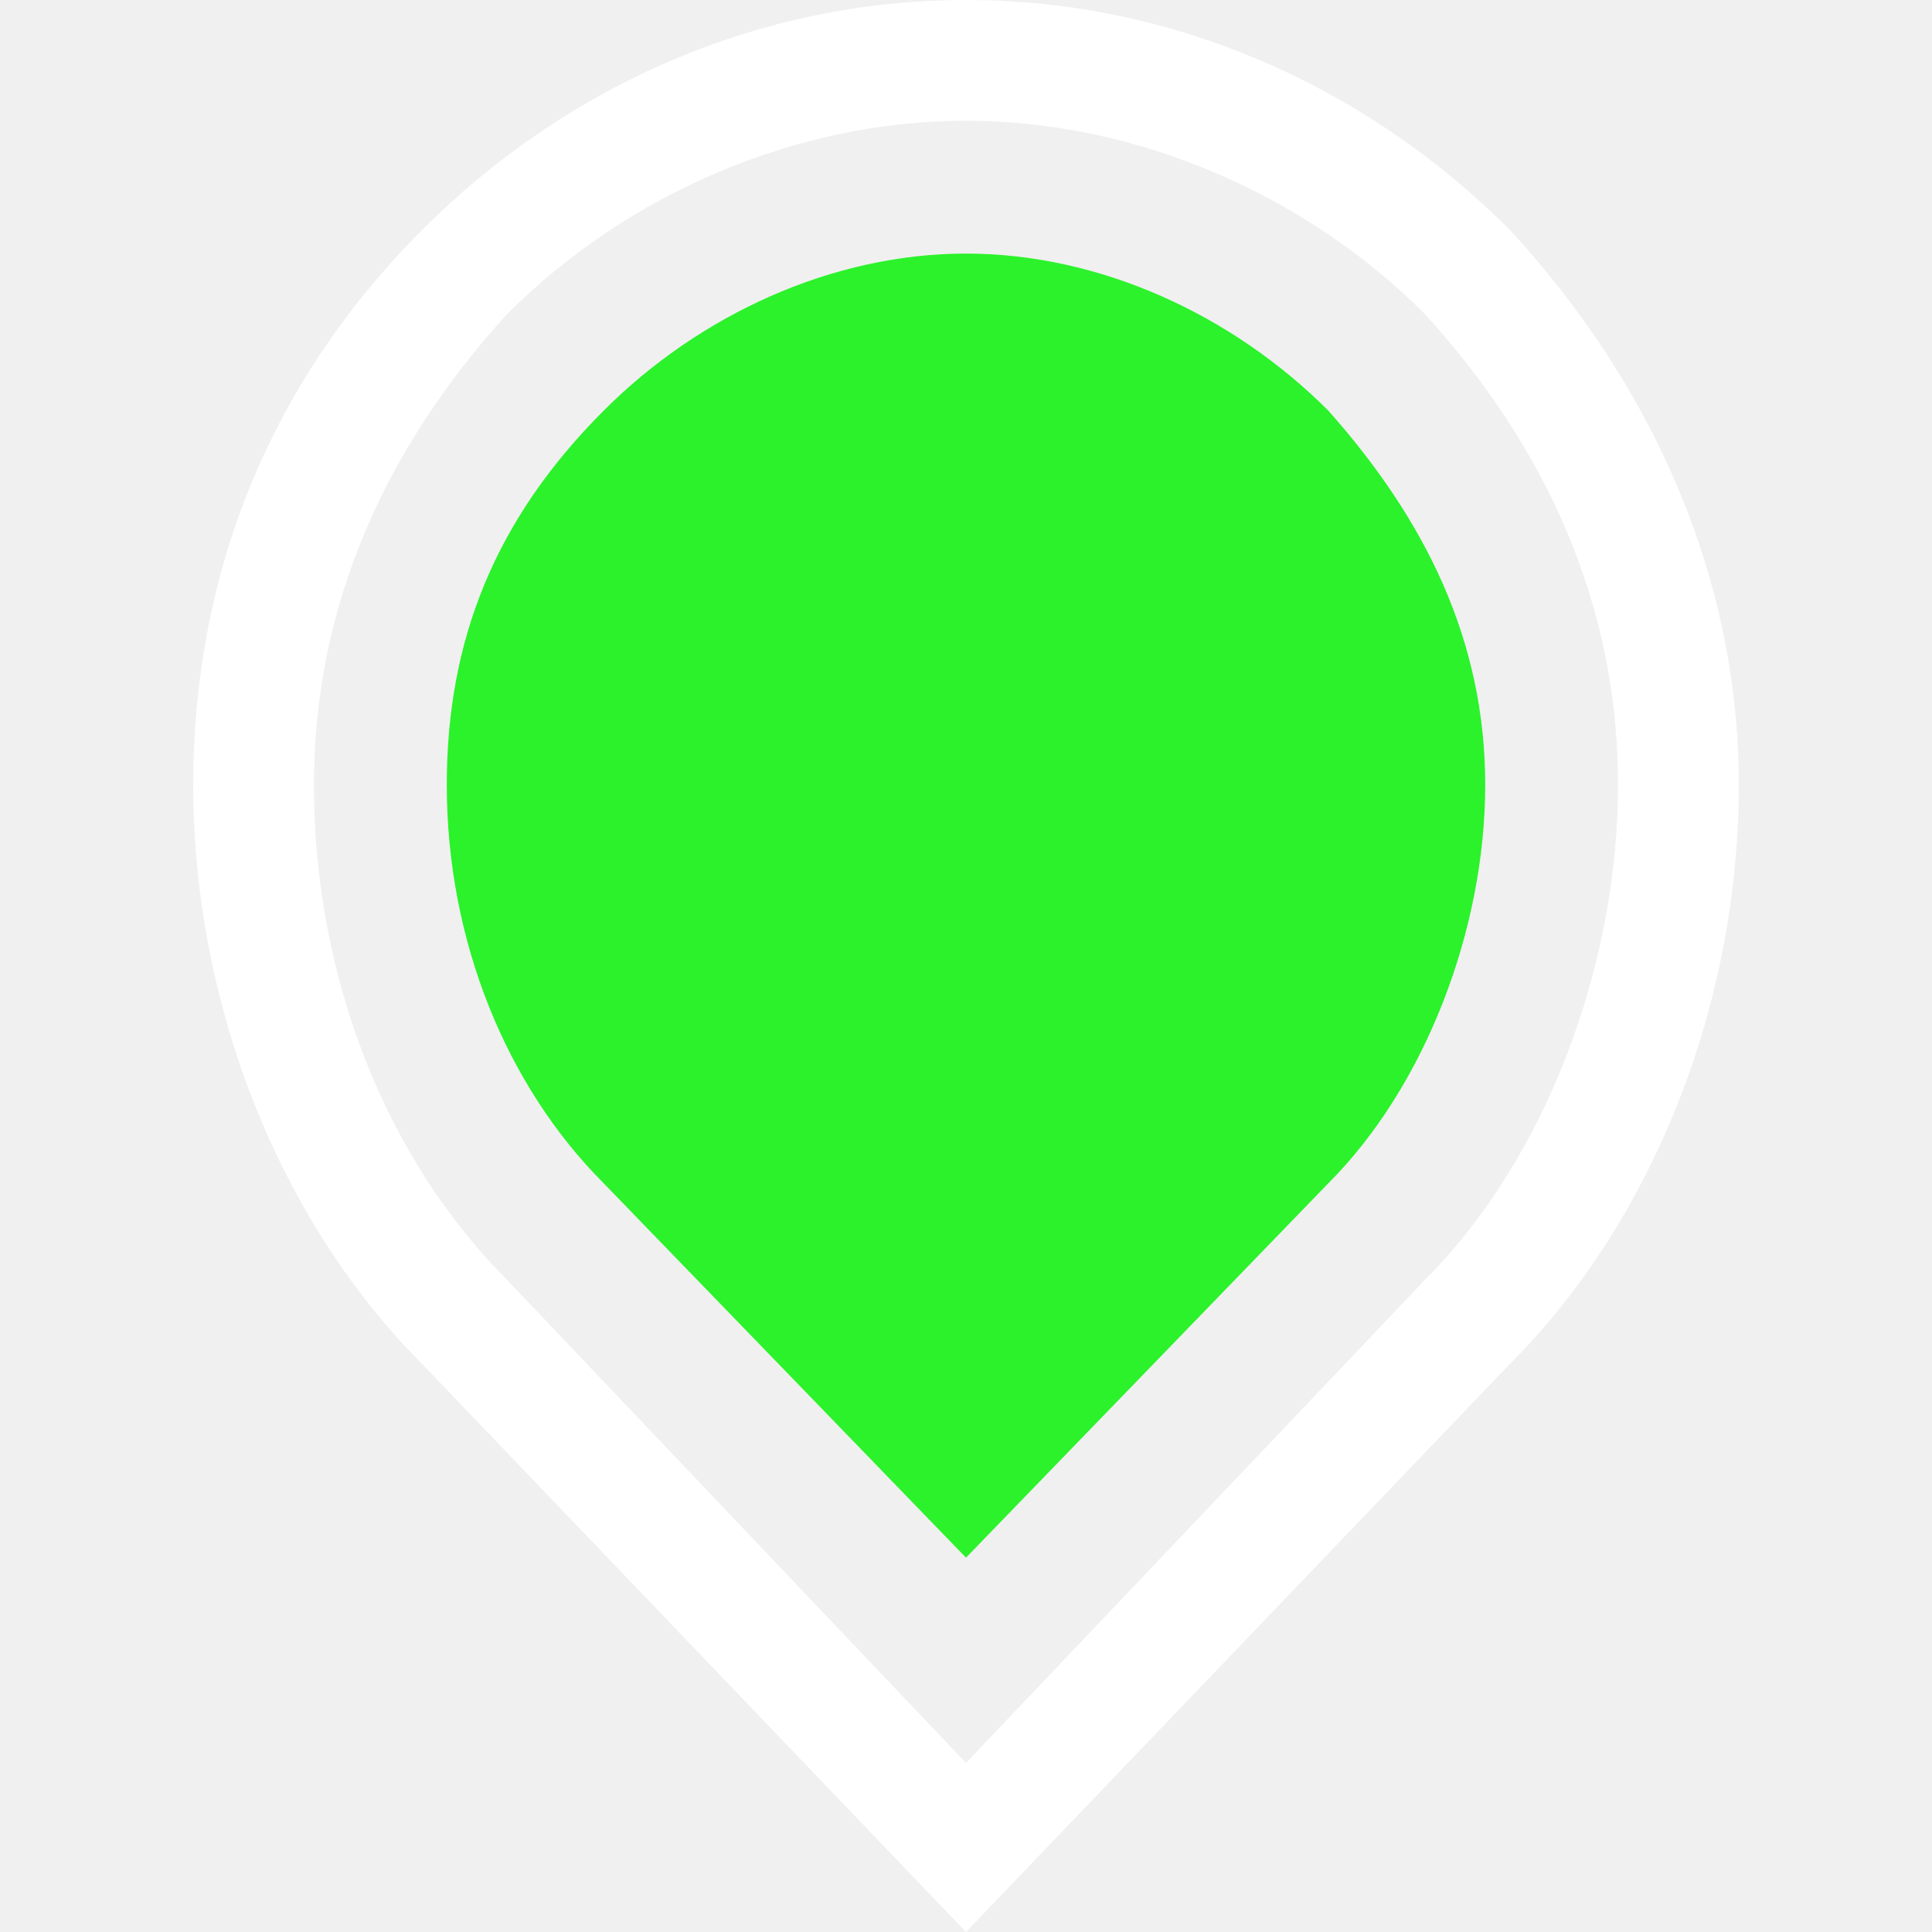
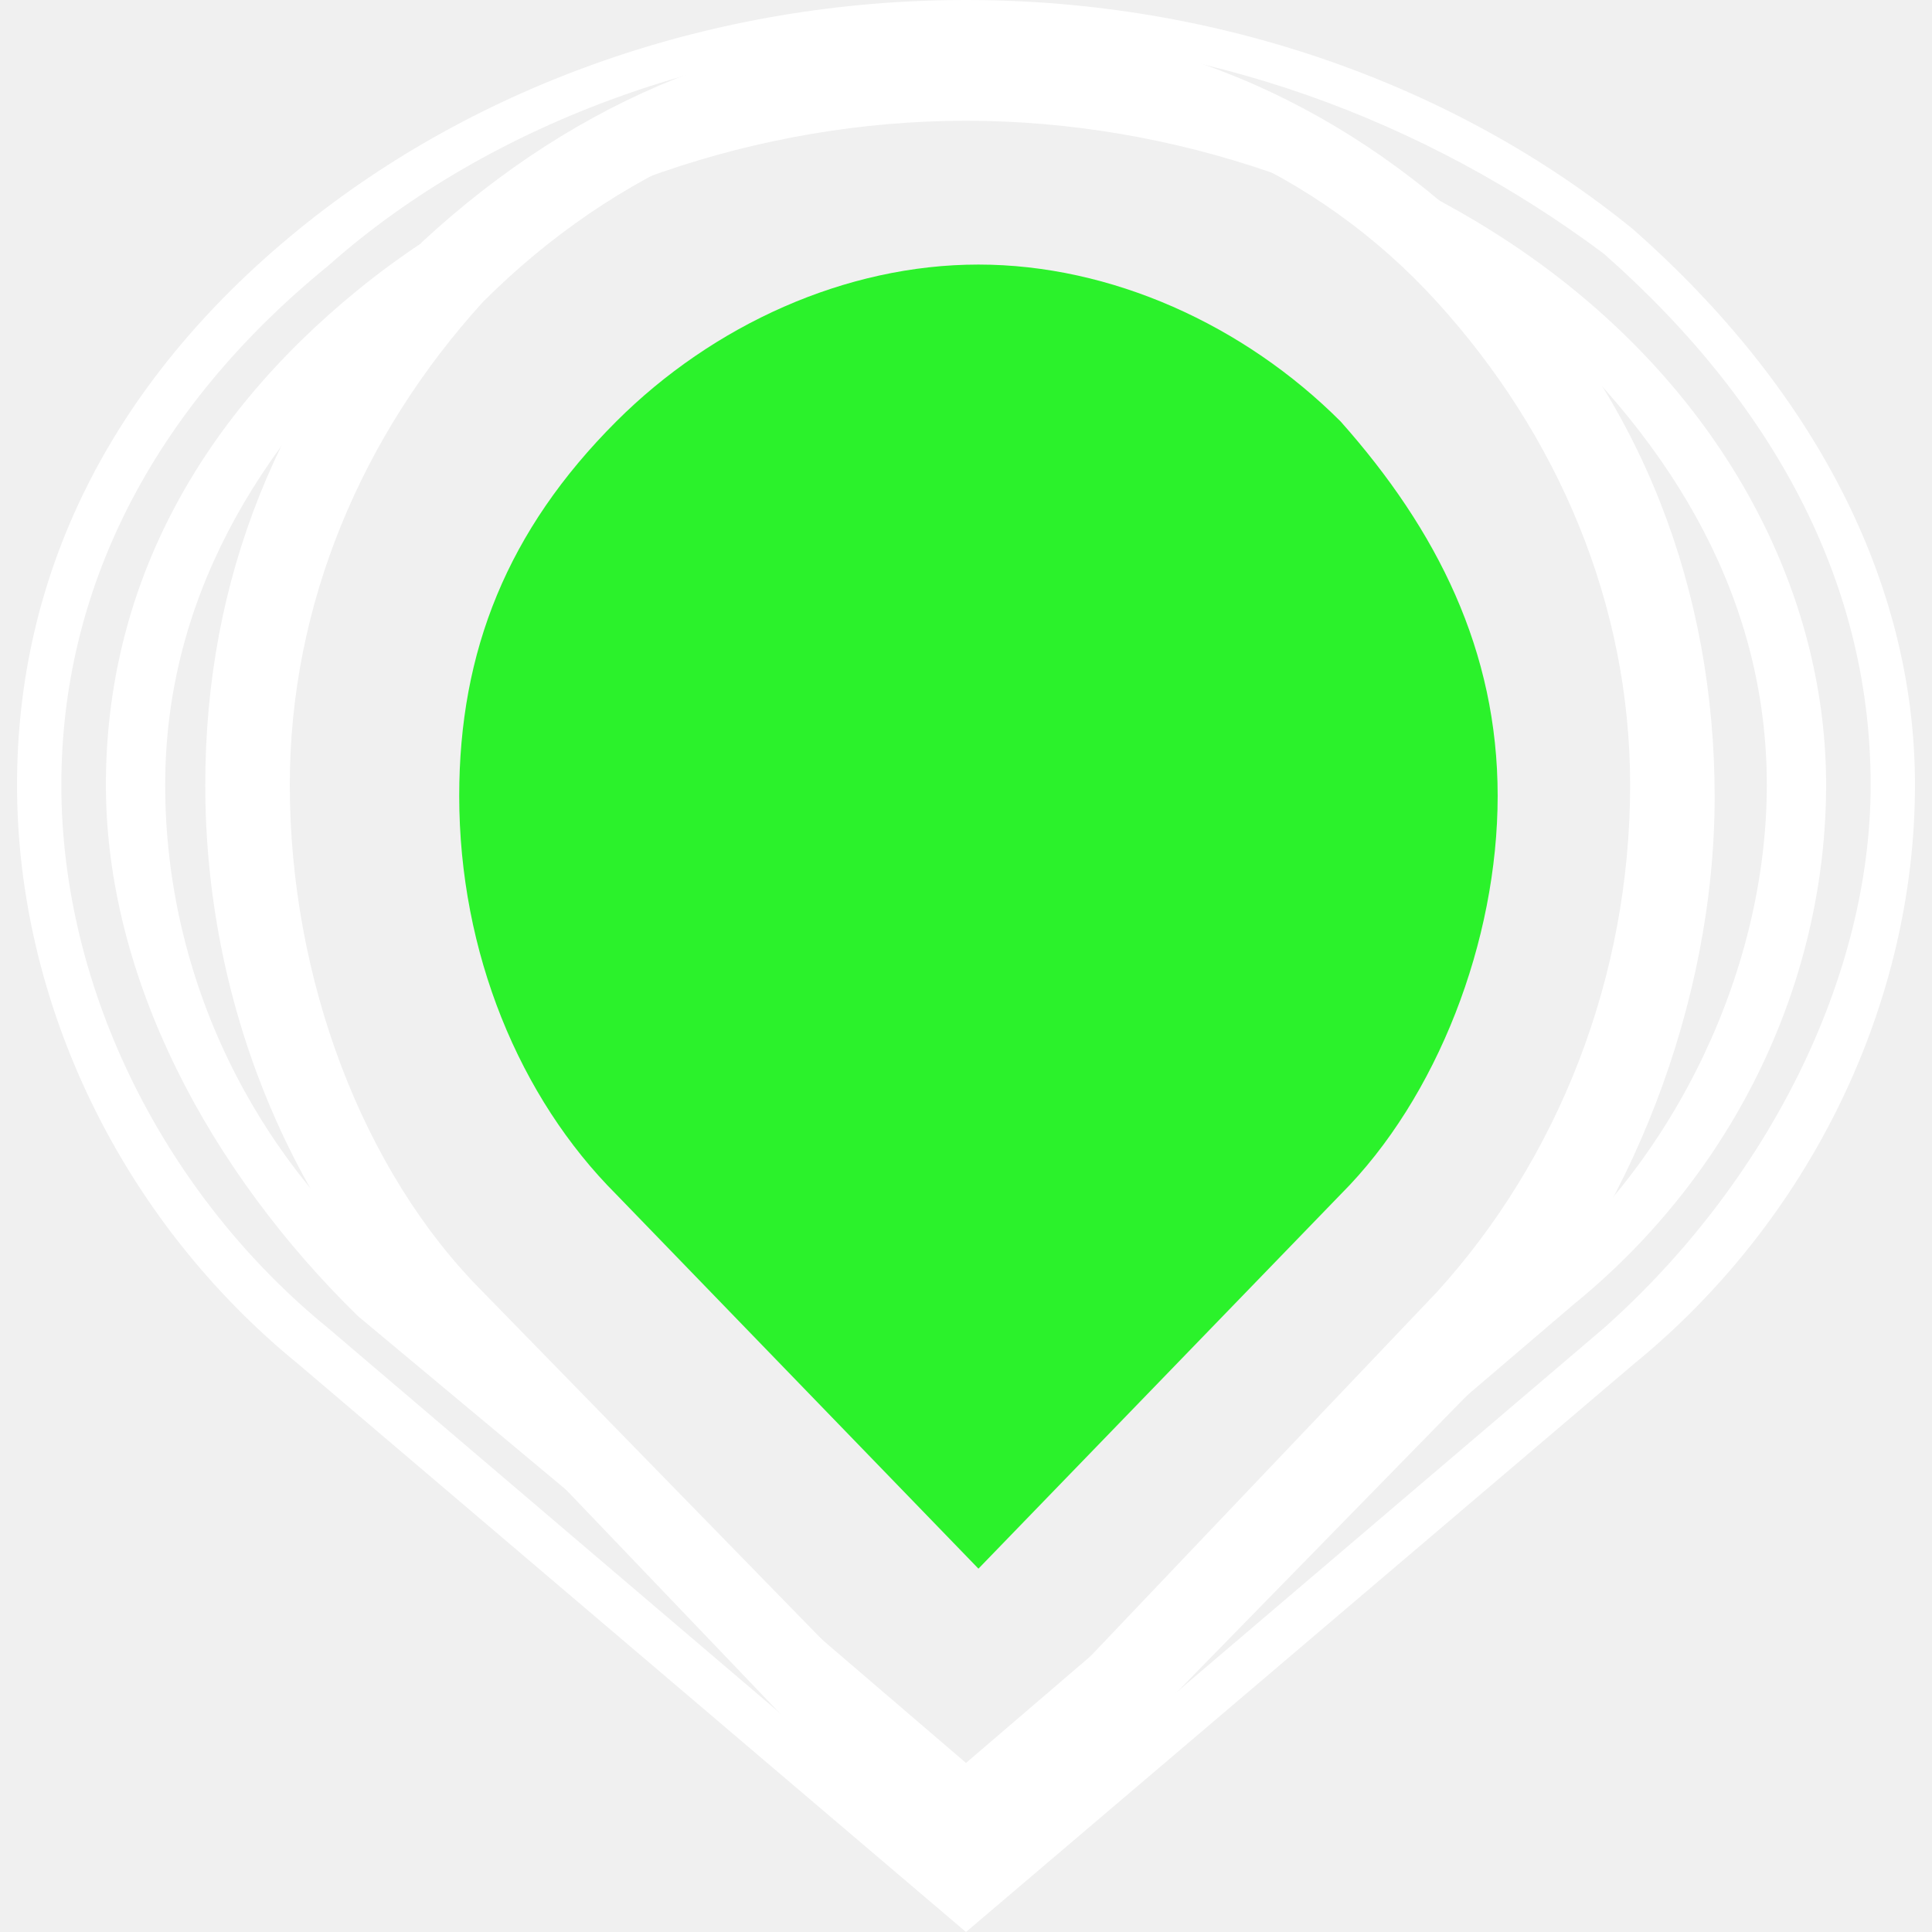
<svg xmlns="http://www.w3.org/2000/svg" width="16" height="16">
  <g>
-     <path id="svg_1" d="m8,2.1c1.1,0 2.2,0.5 3,1.3c0.8,0.9 1.3,1.9 1.3,3.1s-0.5,2.5 -1.3,3.3l-3,3.1l-3,-3.1c-0.8,-0.8 -1.3,-2 -1.3,-3.3c0,-1.2 0.4,-2.2 1.3,-3.1c0.8,-0.8 1.9,-1.3 3,-1.3z" class="path1" fill="#2bf22b" />
+     <path id="svg_1" d="m8.103,2.191c1.1,0 2.2,0.5 3,1.3c0.8,0.9 1.3,1.9 1.3,3.1s-0.5,2.5 -1.3,3.3l-3,3.1l-3,-3.1c-0.8,-0.8 -1.3,-2 -1.3,-3.3c0,-1.2 0.4,-2.2 1.3,-3.1c0.8,-0.8 1.9,-1.3 3,-1.3z" class="path1" fill="#2bf22b" />
    <path id="svg_2" d="m8,15.8l-4.4,-4.6c-1.2,-1.2 -1.9,-2.9 -1.9,-4.7c0,-1.7 0.6,-3.2 1.8,-4.5c1.3,-1.2 2.8,-1.8 4.5,-1.8s3.2,0.7 4.4,1.9c1.2,1.2 1.8,2.8 1.8,4.5s-0.7,3.5 -1.8,4.7l-4.4,4.5zm-4,-5.1l4,4.1l3.9,-4.1c1,-1.1 1.6,-2.6 1.6,-4.2c0,-1.5 -0.6,-2.9 -1.6,-4s-2.4,-1.7 -3.9,-1.7s-2.9,0.6 -4,1.7c-1,1.1 -1.6,2.5 -1.6,4c0,1.6 0.6,3.2 1.6,4.2l0,0z" class="path2" fill="#fff" />
-     <path id="svg_3" d="m8,16l-4.5,-4.7c-1.2,-1.2 -1.9,-3 -1.9,-4.8c0,-1.7 0.6,-3.3 1.9,-4.6c1.2,-1.2 2.8,-1.9 4.5,-1.9s3.3,0.7 4.5,1.9c1.2,1.3 1.9,2.9 1.9,4.6c0,1.8 -0.7,3.6 -1.9,4.8l-4.5,4.7zm0,-15.7c-1.6,0 -3.2,0.7 -4.3,1.9c-1.2,1.2 -1.8,2.7 -1.8,4.3c0,1.7 0.7,3.4 1.8,4.5l4.3,4.5l4.3,-4.5c1.1,-1.2 1.8,-2.9 1.8,-4.5s-0.6,-3.1 -1.8,-4.4c-1.2,-1.1 -2.7,-1.8 -4.3,-1.8zm0,14.8l-4.1,-4.2c-1,-1.2 -1.7,-2.8 -1.7,-4.4s0.6,-3 1.7,-4.1c1.1,-1.1 2.6,-1.7 4.1,-1.7s3,0.6 4.1,1.7c1.1,1.1 1.7,2.6 1.7,4.1c0,1.6 -0.6,3.2 -1.7,4.3l-4.1,4.3zm-3.8,-4.5l3.8,4l3.8,-4c1,-1 1.6,-2.6 1.6,-4.1s-0.6,-2.8 -1.6,-3.9c-1,-1 -2.4,-1.6 -3.8,-1.6s-2.8,0.6 -3.8,1.6c-1,1.1 -1.6,2.4 -1.6,3.9c0,1.6 0.6,3.1 1.6,4.1l0,0z" class="path3" fill="#fff" />
+     <path stroke="null" id="svg_3" d="m8,16l-5.526,-4.7c-1.474,-1.2 -2.333,-3 -2.333,-4.8c0,-1.7 0.737,-3.3 2.333,-4.6c1.474,-1.2 3.439,-1.9 5.526,-1.9s4.053,0.7 5.526,1.9c1.474,1.3 2.333,2.9 2.333,4.6c0,1.8 -0.86,3.6 -2.333,4.8l-5.526,4.7zm0,-15.7c-1.965,0 -3.93,0.7 -5.281,1.9c-1.474,1.2 -2.211,2.7 -2.211,4.3c0,1.7 0.86,3.4 2.211,4.5l5.281,4.5l5.281,-4.5c1.351,-1.2 2.211,-2.9 2.211,-4.5s-0.737,-3.1 -2.211,-4.4c-1.474,-1.1 -3.316,-1.8 -5.281,-1.8zm0,14.8l-5.035,-4.2c-1.228,-1.2 -2.088,-2.8 -2.088,-4.4s0.737,-3 2.088,-4.1c1.351,-1.1 3.193,-1.7 5.035,-1.7s3.684,0.6 5.035,1.7c1.351,1.1 2.088,2.6 2.088,4.1c0,1.6 -0.737,3.2 -2.088,4.3l-5.035,4.3zm-4.667,-4.5l4.667,4l4.667,-4c1.228,-1 1.965,-2.6 1.965,-4.1s-0.737,-2.8 -1.965,-3.9c-1.228,-1 -2.947,-1.6 -4.667,-1.6s-3.439,0.6 -4.667,1.6c-1.228,1.1 -1.965,2.4 -1.965,3.9c0,1.6 0.737,3.1 1.965,4.1l0,0z" class="path3" fill="#fff" />
  </g>
</svg>
